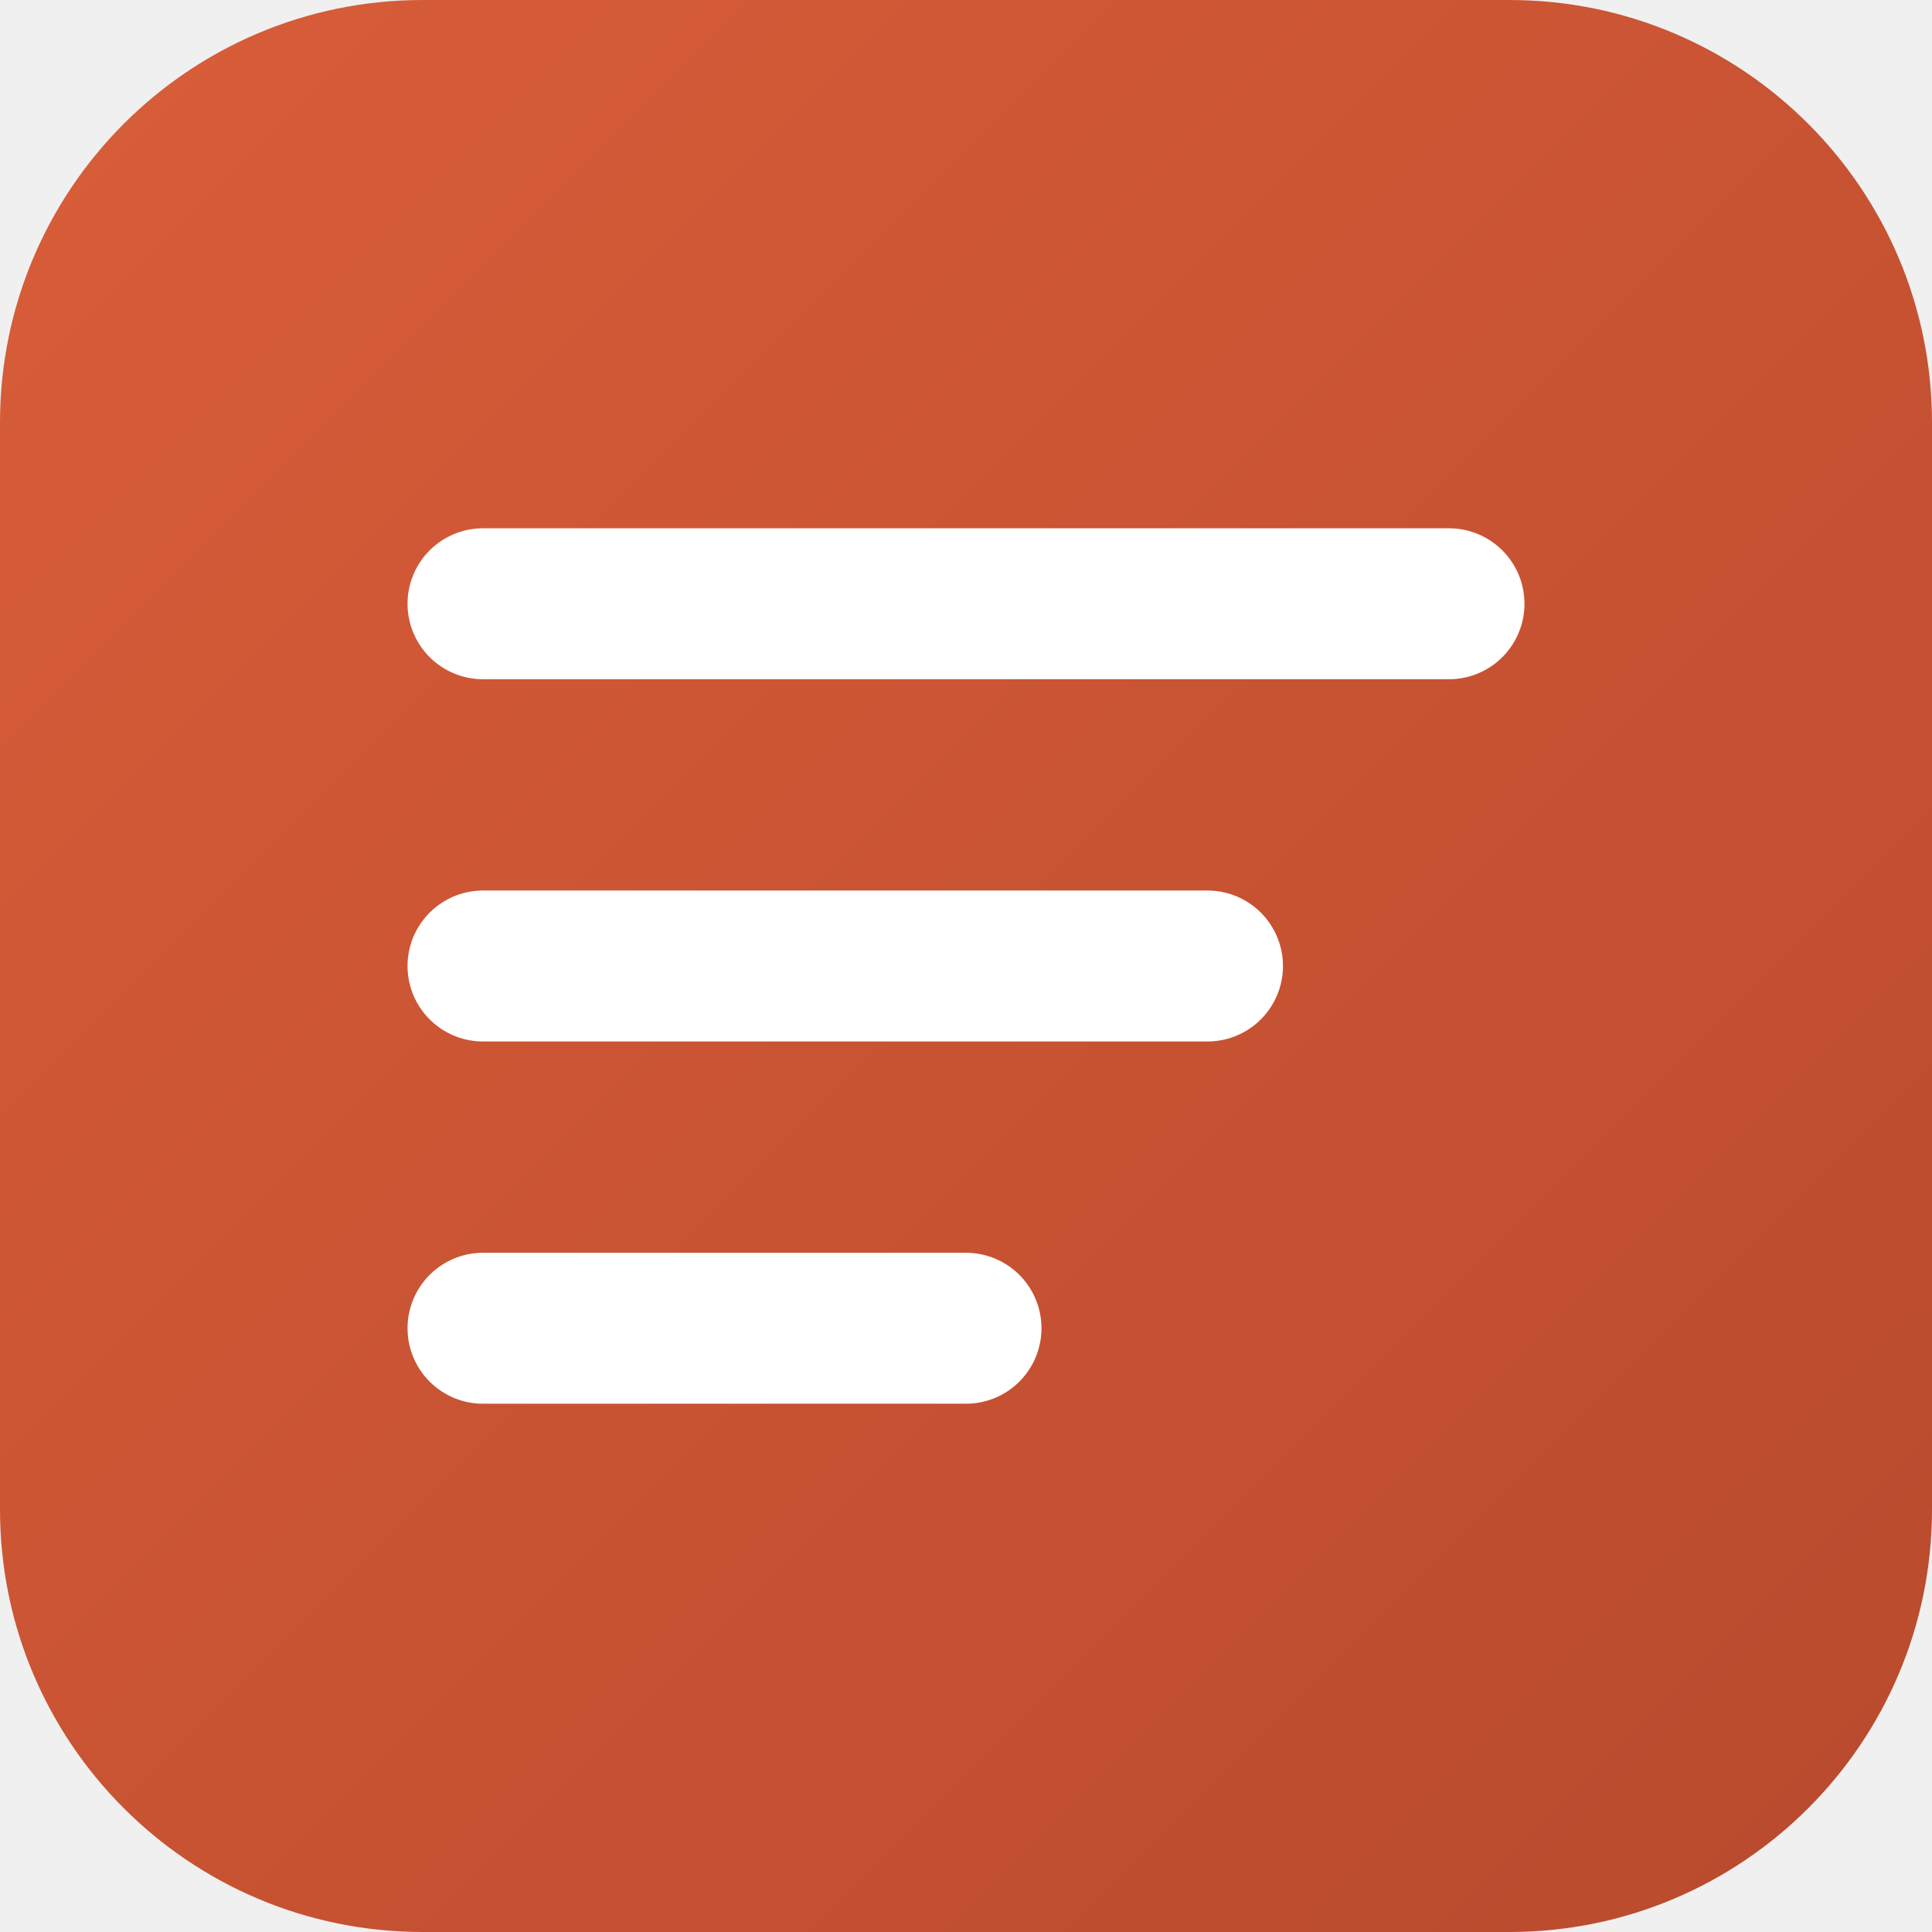
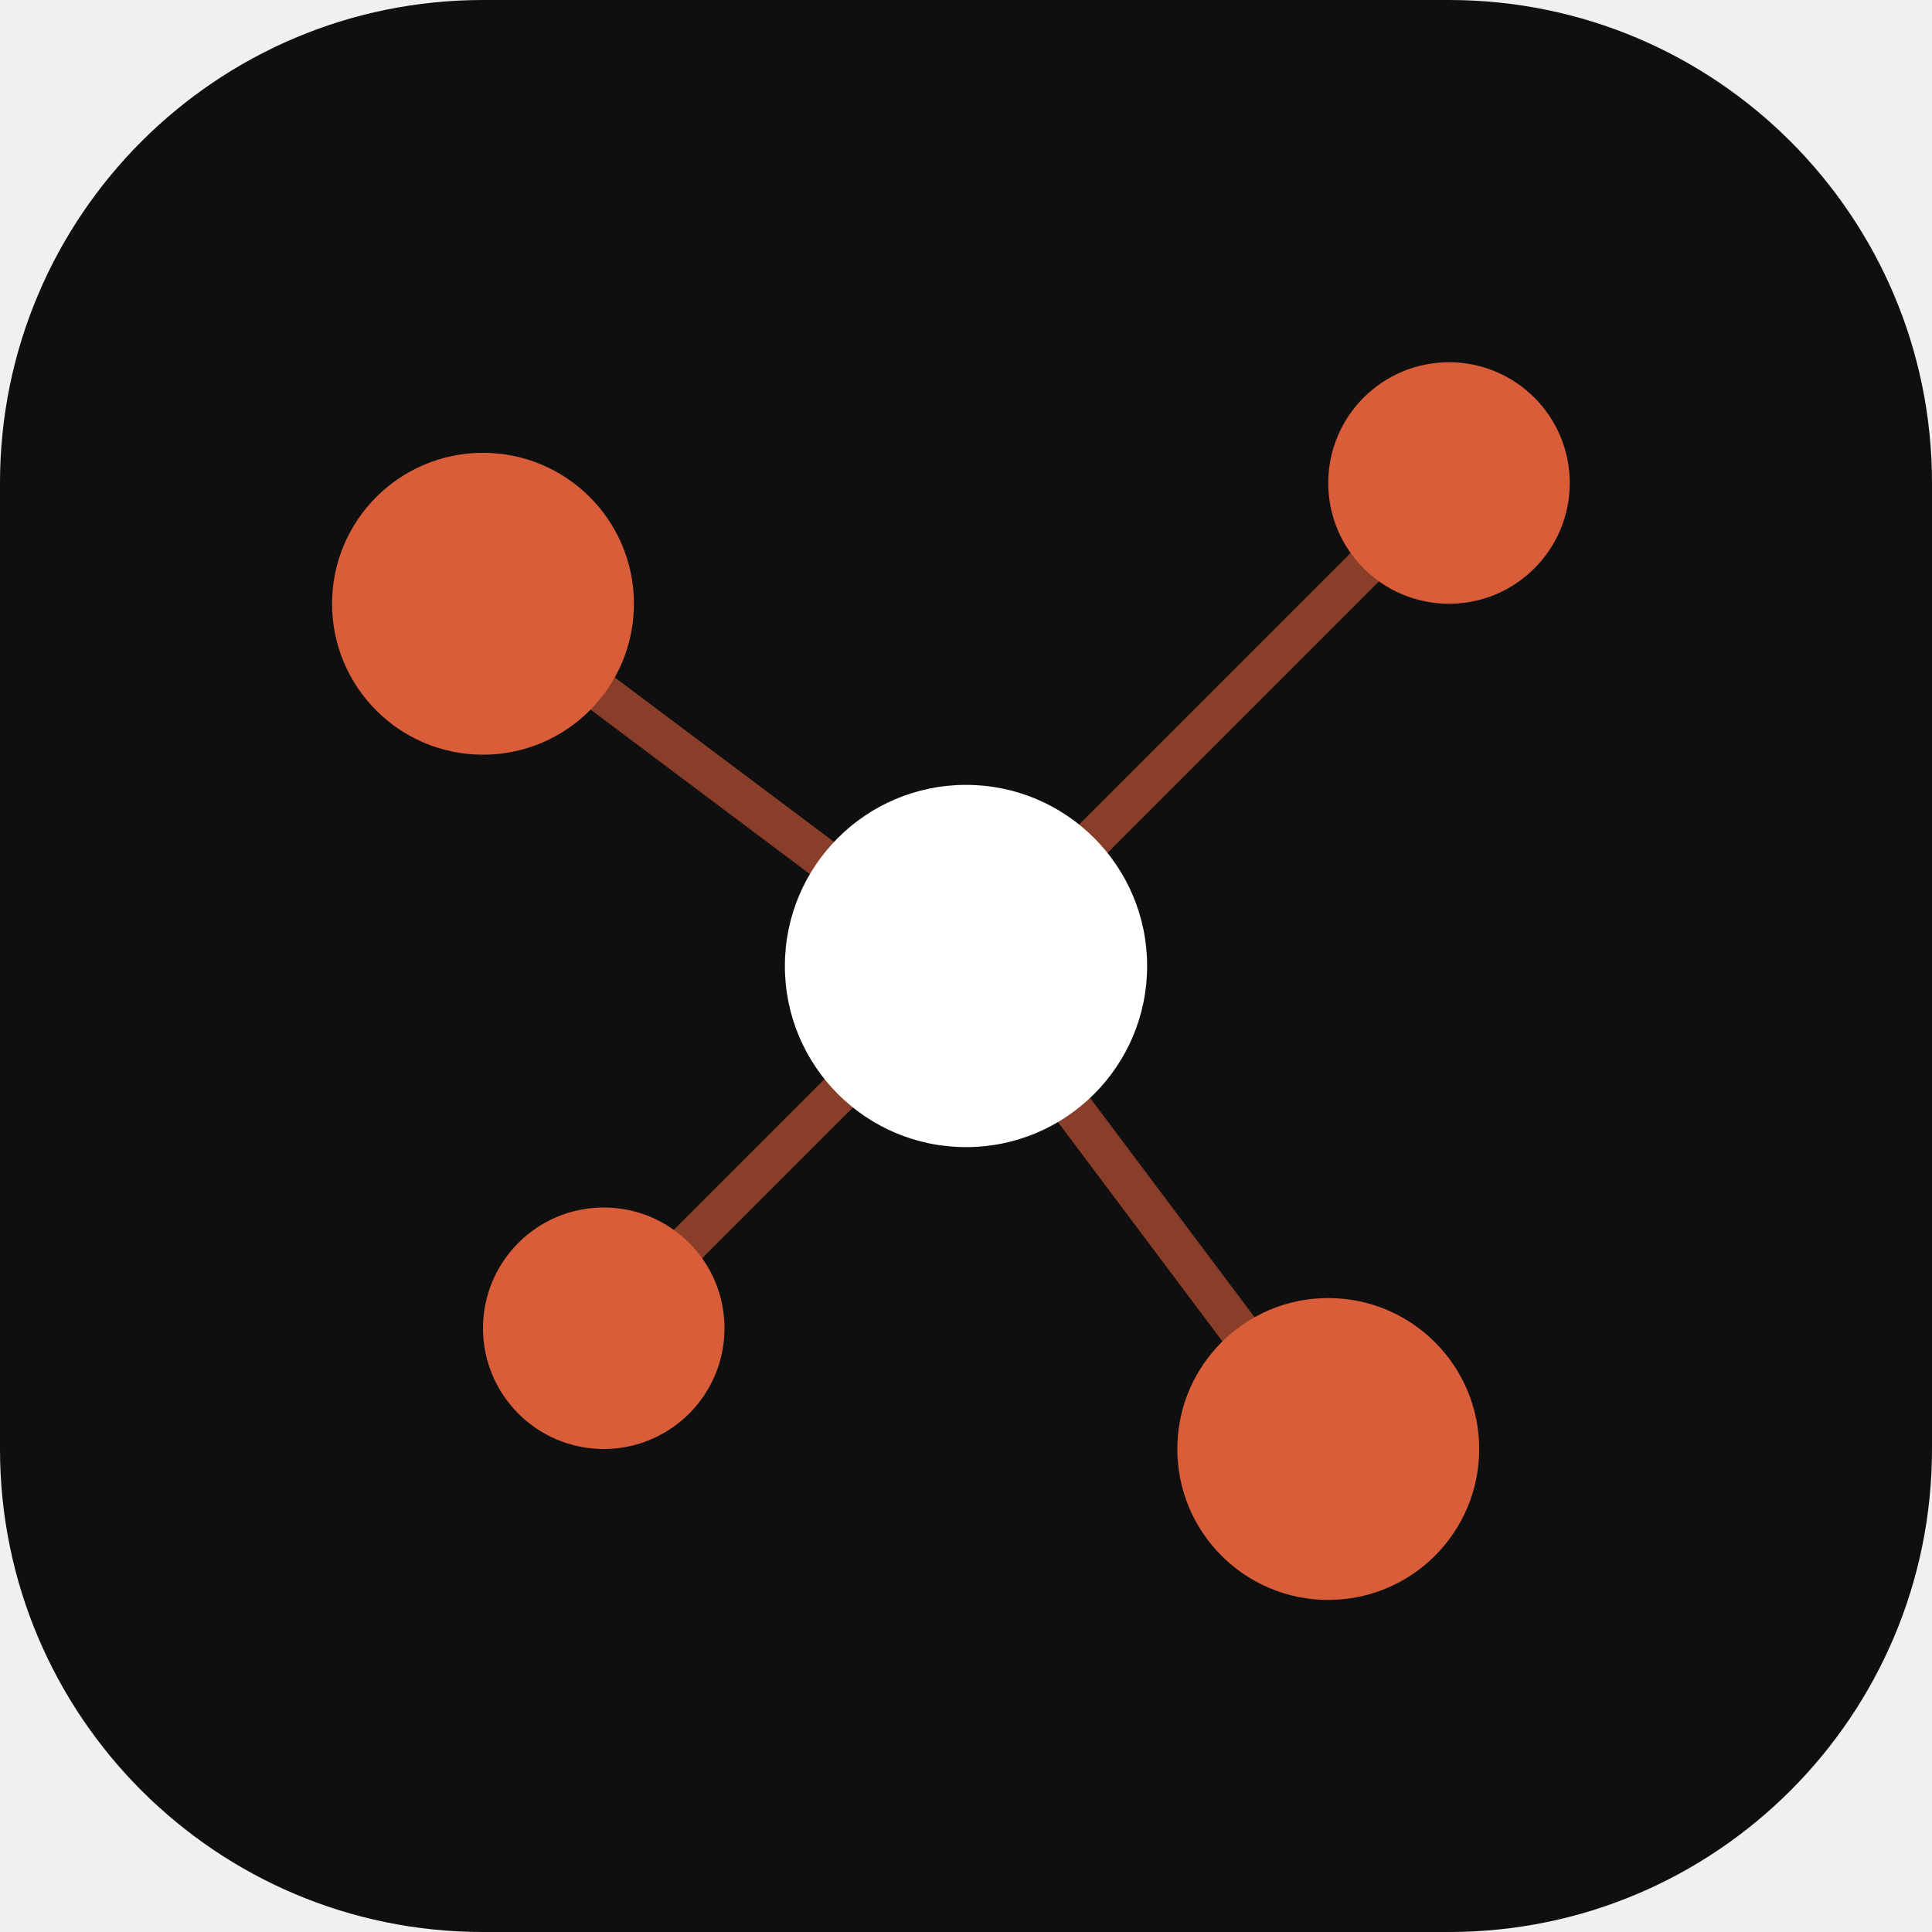
<svg xmlns="http://www.w3.org/2000/svg" viewBox="0 0 192 192">
-   <defs>
-     <linearGradient id="g" x1="0%" y1="0%" x2="100%" y2="100%">
-       <stop offset="0%" stop-color="#D95D39" />
-       <stop offset="100%" stop-color="#B84A2D" />
-     </linearGradient>
-   </defs>
-   <rect width="192" height="192" rx="42" fill="url(#g)" />
-   <path d="M48 60h96M48 96h72M48 132h48" stroke="#fff" stroke-width="15" stroke-linecap="round" />
+   <rect width="192" height="192" rx="48" fill="#0f0f0f" />
+   <g stroke="#D95D39" stroke-width="4" opacity="0.6">
+     <line x1="48" y1="60" x2="96" y2="96" />
+     <line x1="96" y1="96" x2="144" y2="48" />
+     <line x1="96" y1="96" x2="60" y2="132" />
+     <line x1="96" y1="96" x2="132" y2="144" />
+   </g>
+   <circle cx="48" cy="60" r="15" fill="#D95D39" />
+   <circle cx="144" cy="48" r="12" fill="#D95D39" />
+   <circle cx="96" cy="96" r="18" fill="#fff" />
+   <circle cx="60" cy="132" r="12" fill="#D95D39" />
+   <circle cx="132" cy="144" r="15" fill="#D95D39" />
</svg>
